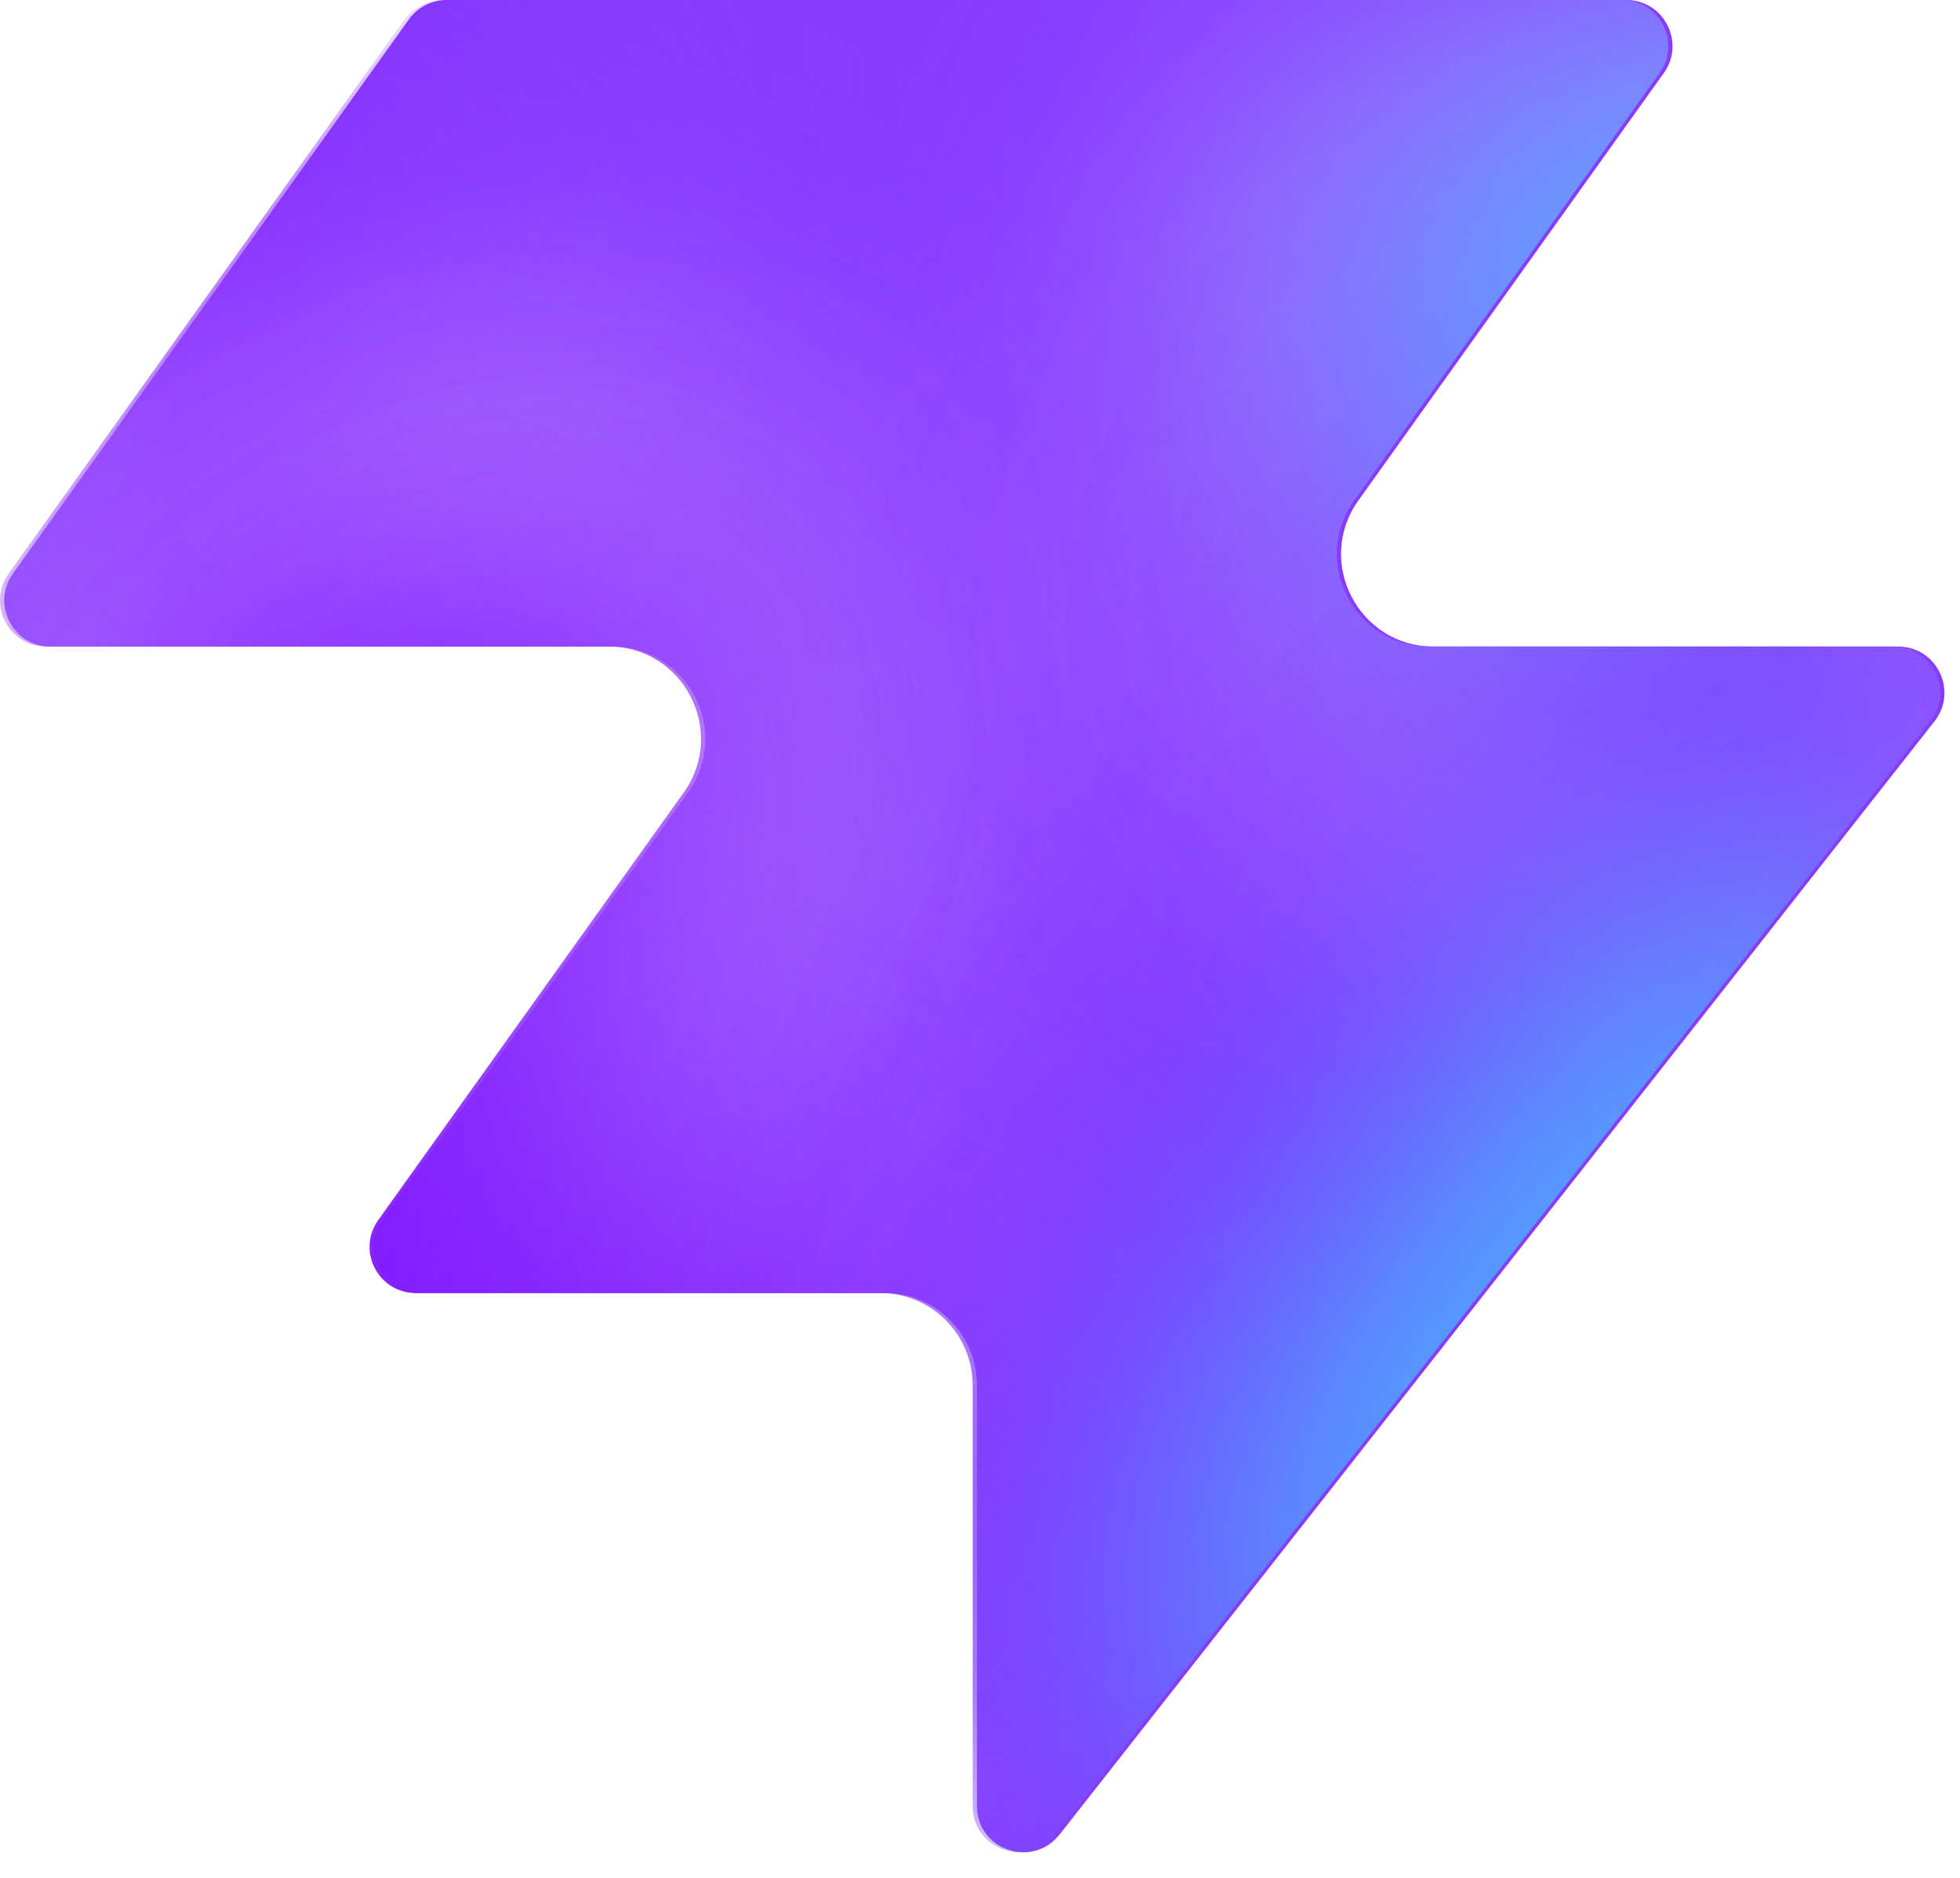
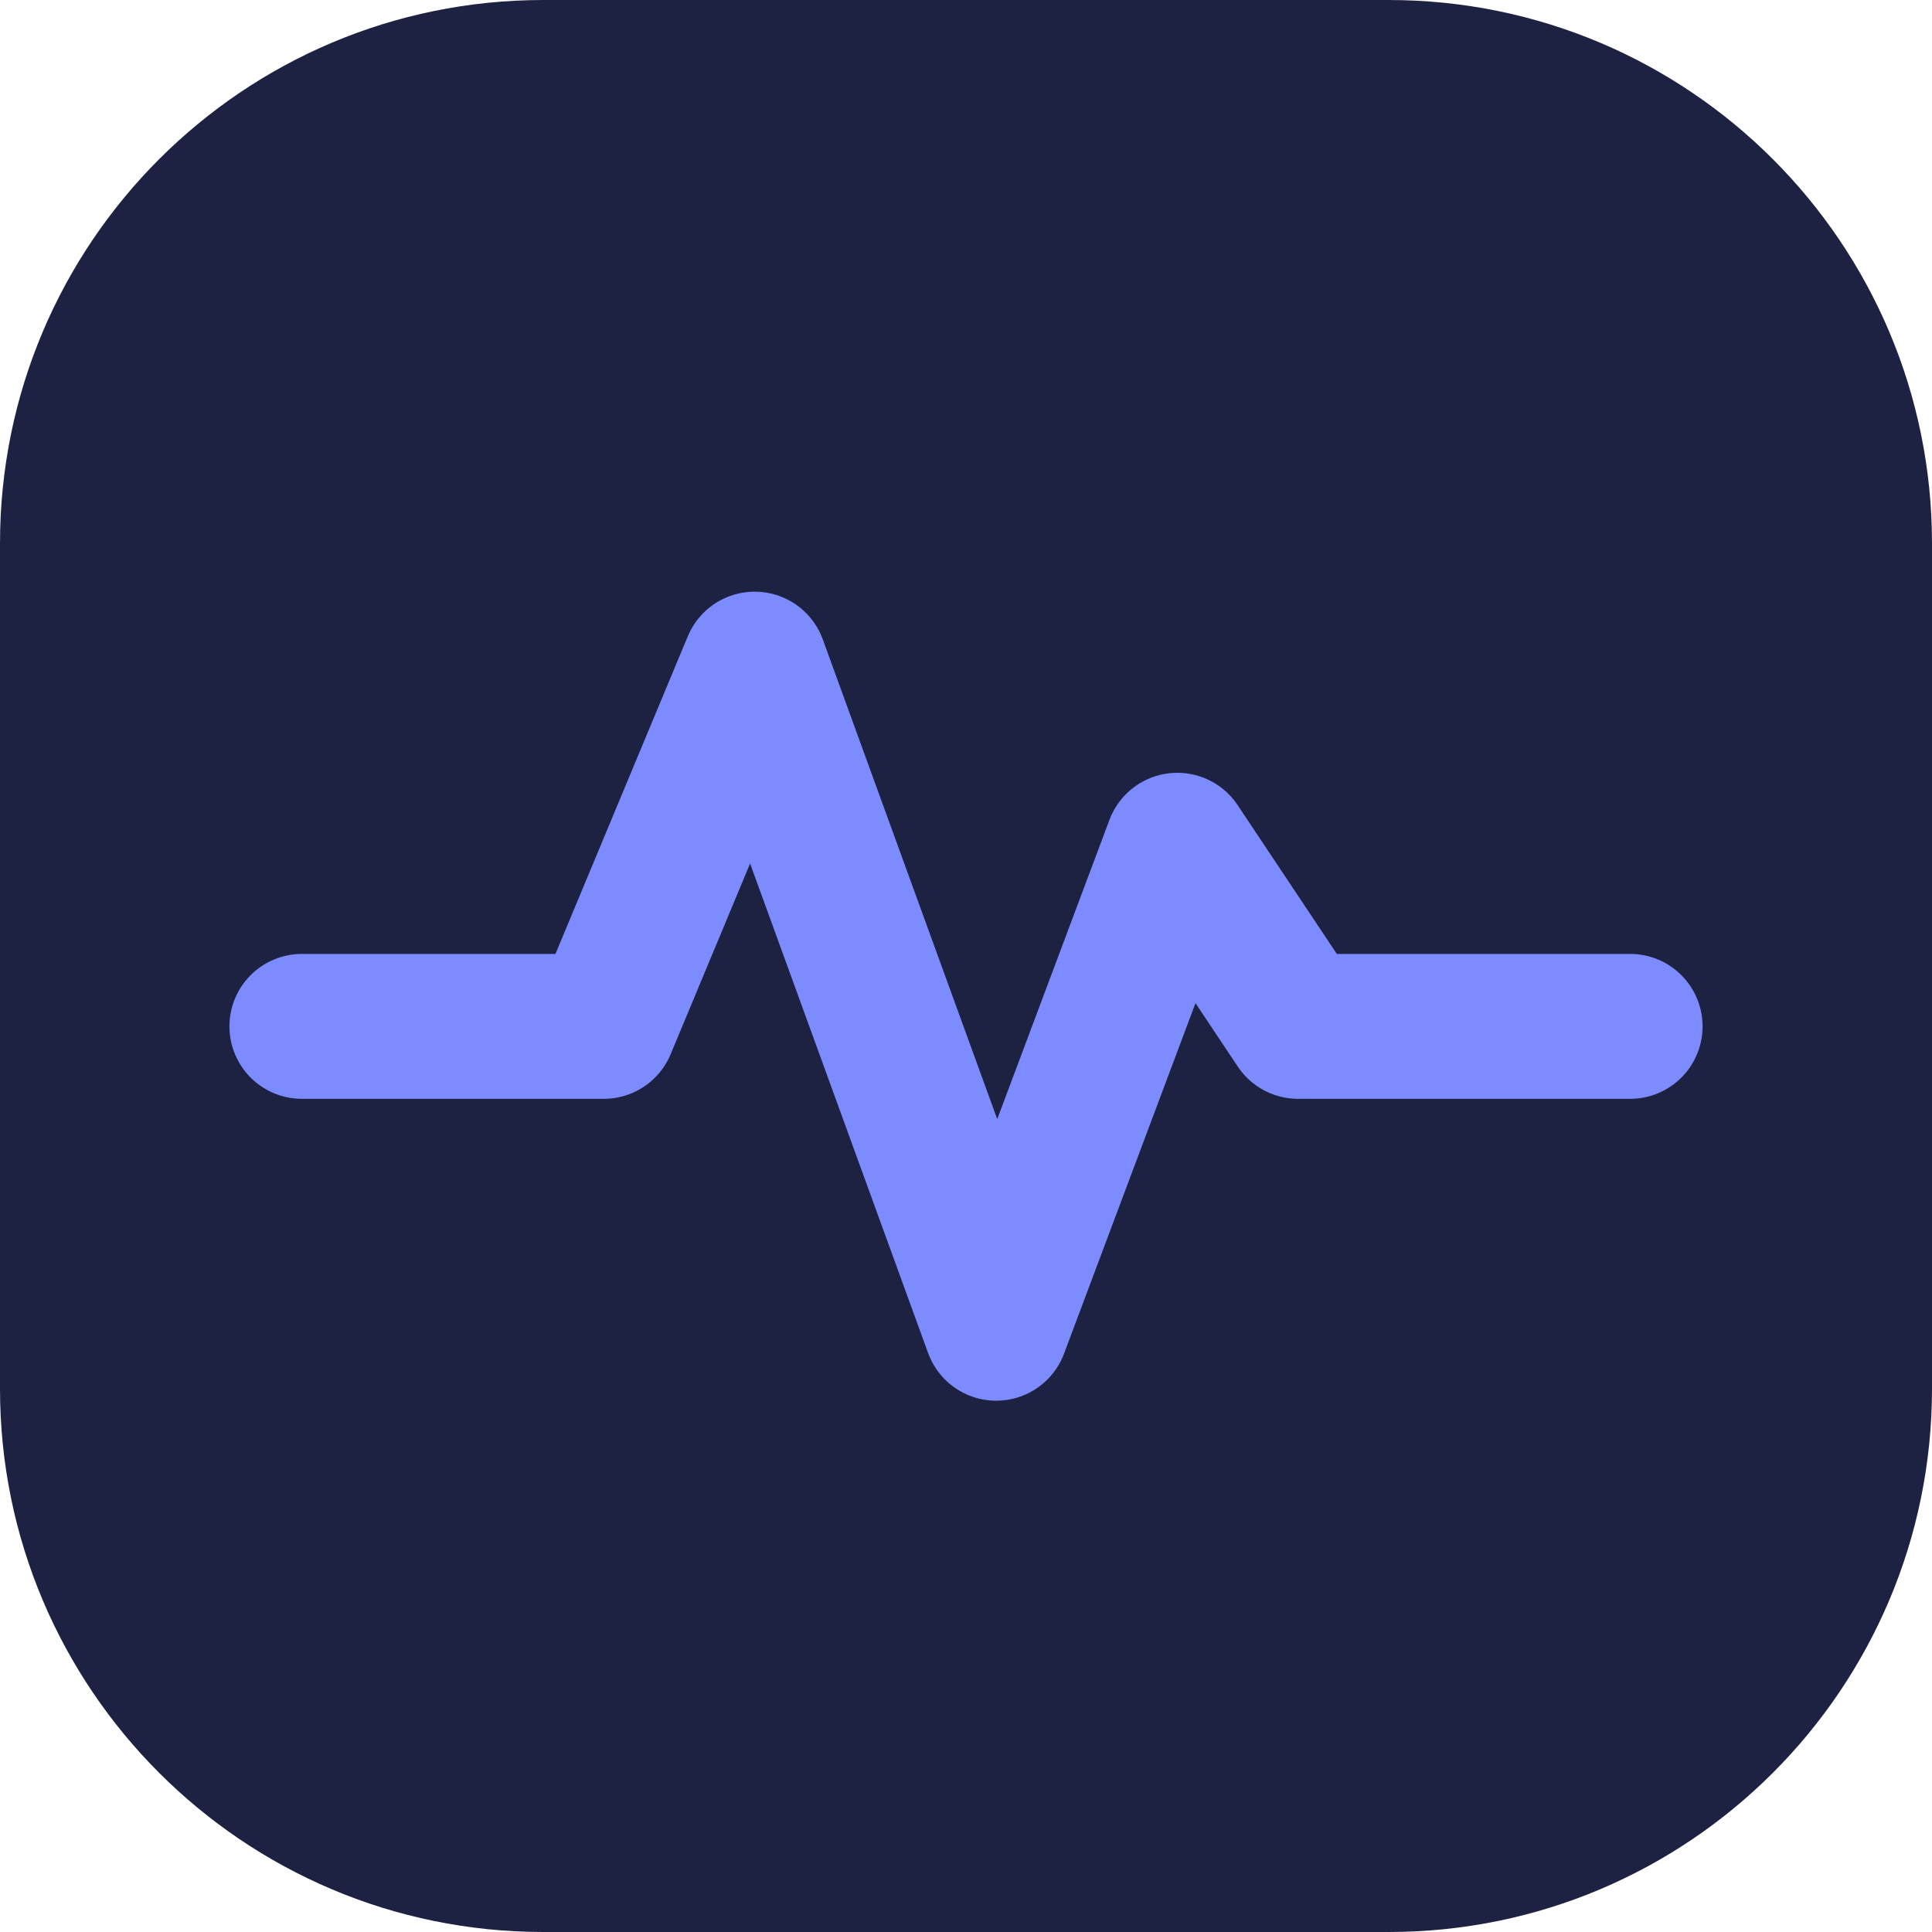
- <svg xmlns="http://www.w3.org/2000/svg" width="48" height="46" fill="none" viewBox="0 0 48 46">
-   <path fill="#863bff" d="M25.946 44.938c-.664.845-2.021.375-2.021-.698V33.937a2.26 2.26 0 0 0-2.262-2.262H10.287c-.92 0-1.456-1.04-.92-1.788l7.48-10.471c1.07-1.497 0-3.578-1.842-3.578H1.237c-.92 0-1.456-1.04-.92-1.788L10.013.474c.214-.297.556-.474.92-.474h28.894c.92 0 1.456 1.04.92 1.788l-7.48 10.471c-1.07 1.498 0 3.579 1.842 3.579h11.377c.943 0 1.473 1.088.89 1.83L25.947 44.94z" style="fill:#863bff;fill:color(display-p3 .525 .23 1);fill-opacity:1" />
-   <mask id="a" width="48" height="46" x="0" y="0" maskUnits="userSpaceOnUse" style="mask-type:alpha">
-     <path fill="#000" d="M25.842 44.938c-.664.844-2.021.375-2.021-.698V33.937a2.26 2.26 0 0 0-2.262-2.262H10.183c-.92 0-1.456-1.04-.92-1.788l7.48-10.471c1.07-1.498 0-3.579-1.842-3.579H1.133c-.92 0-1.456-1.04-.92-1.787L9.91.473c.214-.297.556-.474.92-.474h28.894c.92 0 1.456 1.04.92 1.788l-7.48 10.471c-1.07 1.498 0 3.578 1.842 3.578h11.377c.943 0 1.473 1.088.89 1.832L25.843 44.94z" style="fill:#000;fill-opacity:1" />
-   </mask>
-   <g mask="url(#a)">
-     <g filter="url(#b)">
-       <ellipse cx="5.508" cy="14.704" fill="#ede6ff" rx="5.508" ry="14.704" style="fill:#ede6ff;fill:color(display-p3 .927 .903 1);fill-opacity:1" transform="matrix(.00324 1 1 -.00324 -4.47 31.516)" />
-     </g>
-     <g filter="url(#c)">
-       <ellipse cx="10.399" cy="29.851" fill="#ede6ff" rx="10.399" ry="29.851" style="fill:#ede6ff;fill:color(display-p3 .927 .903 1);fill-opacity:1" transform="matrix(.00324 1 1 -.00324 -39.328 7.883)" />
-     </g>
-     <g filter="url(#d)">
-       <ellipse cx="5.508" cy="30.487" fill="#7e14ff" rx="5.508" ry="30.487" style="fill:#7e14ff;fill:color(display-p3 .492 .077 1);fill-opacity:1" transform="rotate(89.814 -25.913 -14.639)scale(1 -1)" />
-     </g>
-     <g filter="url(#e)">
-       <ellipse cx="5.508" cy="30.599" fill="#7e14ff" rx="5.508" ry="30.599" style="fill:#7e14ff;fill:color(display-p3 .492 .077 1);fill-opacity:1" transform="rotate(89.814 -32.644 -3.334)scale(1 -1)" />
-     </g>
-     <g filter="url(#f)">
-       <ellipse cx="5.508" cy="30.599" fill="#7e14ff" rx="5.508" ry="30.599" style="fill:#7e14ff;fill:color(display-p3 .492 .077 1);fill-opacity:1" transform="matrix(.00324 1 1 -.00324 -34.34 30.47)" />
-     </g>
-     <g filter="url(#g)">
-       <ellipse cx="14.072" cy="22.078" fill="#ede6ff" rx="14.072" ry="22.078" style="fill:#ede6ff;fill:color(display-p3 .927 .903 1);fill-opacity:1" transform="rotate(93.35 24.506 48.493)scale(-1 1)" />
-     </g>
-     <g filter="url(#h)">
-       <ellipse cx="3.47" cy="21.501" fill="#7e14ff" rx="3.47" ry="21.501" style="fill:#7e14ff;fill:color(display-p3 .492 .077 1);fill-opacity:1" transform="rotate(89.009 28.708 47.59)scale(-1 1)" />
-     </g>
-     <g filter="url(#i)">
-       <ellipse cx="3.47" cy="21.501" fill="#7e14ff" rx="3.47" ry="21.501" style="fill:#7e14ff;fill:color(display-p3 .492 .077 1);fill-opacity:1" transform="rotate(89.009 28.708 47.59)scale(-1 1)" />
-     </g>
-     <g filter="url(#j)">
-       <ellipse cx=".387" cy="8.972" fill="#7e14ff" rx="4.407" ry="29.108" style="fill:#7e14ff;fill:color(display-p3 .492 .077 1);fill-opacity:1" transform="rotate(39.51 .387 8.972)" />
-     </g>
-     <g filter="url(#k)">
-       <ellipse cx="47.523" cy="-6.092" fill="#7e14ff" rx="4.407" ry="29.108" style="fill:#7e14ff;fill:color(display-p3 .492 .077 1);fill-opacity:1" transform="rotate(37.892 47.523 -6.092)" />
-     </g>
-     <g filter="url(#l)">
-       <ellipse cx="41.412" cy="6.333" fill="#47bfff" rx="5.971" ry="9.665" style="fill:#47bfff;fill:color(display-p3 .28 .748 1);fill-opacity:1" transform="rotate(37.892 41.412 6.333)" />
-     </g>
-     <g filter="url(#m)">
-       <ellipse cx="-1.879" cy="38.332" fill="#7e14ff" rx="4.407" ry="29.108" style="fill:#7e14ff;fill:color(display-p3 .492 .077 1);fill-opacity:1" transform="rotate(37.892 -1.88 38.332)" />
-     </g>
-     <g filter="url(#n)">
-       <ellipse cx="-1.879" cy="38.332" fill="#7e14ff" rx="4.407" ry="29.108" style="fill:#7e14ff;fill:color(display-p3 .492 .077 1);fill-opacity:1" transform="rotate(37.892 -1.88 38.332)" />
-     </g>
-     <g filter="url(#o)">
-       <ellipse cx="35.651" cy="29.907" fill="#7e14ff" rx="4.407" ry="29.108" style="fill:#7e14ff;fill:color(display-p3 .492 .077 1);fill-opacity:1" transform="rotate(37.892 35.651 29.907)" />
-     </g>
-     <g filter="url(#p)">
-       <ellipse cx="38.418" cy="32.4" fill="#47bfff" rx="5.971" ry="15.297" style="fill:#47bfff;fill:color(display-p3 .28 .748 1);fill-opacity:1" transform="rotate(37.892 38.418 32.4)" />
-     </g>
-   </g>
-   <defs>
-     <filter id="b" width="60.045" height="41.654" x="-19.77" y="16.149" color-interpolation-filters="sRGB" filterUnits="userSpaceOnUse">
-       <feFlood flood-opacity="0" result="BackgroundImageFix" />
-       <feBlend in="SourceGraphic" in2="BackgroundImageFix" result="shape" />
-       <feGaussianBlur result="effect1_foregroundBlur_2002_17158" stdDeviation="7.659" />
-     </filter>
-     <filter id="c" width="90.34" height="51.437" x="-54.613" y="-7.533" color-interpolation-filters="sRGB" filterUnits="userSpaceOnUse">
-       <feFlood flood-opacity="0" result="BackgroundImageFix" />
-       <feBlend in="SourceGraphic" in2="BackgroundImageFix" result="shape" />
-       <feGaussianBlur result="effect1_foregroundBlur_2002_17158" stdDeviation="7.659" />
-     </filter>
-     <filter id="d" width="79.355" height="29.4" x="-49.64" y="2.03" color-interpolation-filters="sRGB" filterUnits="userSpaceOnUse">
-       <feFlood flood-opacity="0" result="BackgroundImageFix" />
-       <feBlend in="SourceGraphic" in2="BackgroundImageFix" result="shape" />
-       <feGaussianBlur result="effect1_foregroundBlur_2002_17158" stdDeviation="4.596" />
-     </filter>
-     <filter id="e" width="79.579" height="29.4" x="-45.045" y="20.029" color-interpolation-filters="sRGB" filterUnits="userSpaceOnUse">
-       <feFlood flood-opacity="0" result="BackgroundImageFix" />
-       <feBlend in="SourceGraphic" in2="BackgroundImageFix" result="shape" />
-       <feGaussianBlur result="effect1_foregroundBlur_2002_17158" stdDeviation="4.596" />
-     </filter>
-     <filter id="f" width="79.579" height="29.4" x="-43.513" y="21.178" color-interpolation-filters="sRGB" filterUnits="userSpaceOnUse">
-       <feFlood flood-opacity="0" result="BackgroundImageFix" />
-       <feBlend in="SourceGraphic" in2="BackgroundImageFix" result="shape" />
-       <feGaussianBlur result="effect1_foregroundBlur_2002_17158" stdDeviation="4.596" />
-     </filter>
-     <filter id="g" width="74.749" height="58.852" x="15.756" y="-17.901" color-interpolation-filters="sRGB" filterUnits="userSpaceOnUse">
-       <feFlood flood-opacity="0" result="BackgroundImageFix" />
-       <feBlend in="SourceGraphic" in2="BackgroundImageFix" result="shape" />
-       <feGaussianBlur result="effect1_foregroundBlur_2002_17158" stdDeviation="7.659" />
-     </filter>
-     <filter id="h" width="61.377" height="25.362" x="23.548" y="2.284" color-interpolation-filters="sRGB" filterUnits="userSpaceOnUse">
-       <feFlood flood-opacity="0" result="BackgroundImageFix" />
-       <feBlend in="SourceGraphic" in2="BackgroundImageFix" result="shape" />
-       <feGaussianBlur result="effect1_foregroundBlur_2002_17158" stdDeviation="4.596" />
-     </filter>
-     <filter id="i" width="61.377" height="25.362" x="23.548" y="2.284" color-interpolation-filters="sRGB" filterUnits="userSpaceOnUse">
-       <feFlood flood-opacity="0" result="BackgroundImageFix" />
-       <feBlend in="SourceGraphic" in2="BackgroundImageFix" result="shape" />
-       <feGaussianBlur result="effect1_foregroundBlur_2002_17158" stdDeviation="4.596" />
-     </filter>
-     <filter id="j" width="56.045" height="63.649" x="-27.636" y="-22.853" color-interpolation-filters="sRGB" filterUnits="userSpaceOnUse">
-       <feFlood flood-opacity="0" result="BackgroundImageFix" />
-       <feBlend in="SourceGraphic" in2="BackgroundImageFix" result="shape" />
-       <feGaussianBlur result="effect1_foregroundBlur_2002_17158" stdDeviation="4.596" />
-     </filter>
-     <filter id="k" width="54.814" height="64.646" x="20.116" y="-38.415" color-interpolation-filters="sRGB" filterUnits="userSpaceOnUse">
-       <feFlood flood-opacity="0" result="BackgroundImageFix" />
-       <feBlend in="SourceGraphic" in2="BackgroundImageFix" result="shape" />
-       <feGaussianBlur result="effect1_foregroundBlur_2002_17158" stdDeviation="4.596" />
-     </filter>
-     <filter id="l" width="33.541" height="35.313" x="24.641" y="-11.323" color-interpolation-filters="sRGB" filterUnits="userSpaceOnUse">
-       <feFlood flood-opacity="0" result="BackgroundImageFix" />
-       <feBlend in="SourceGraphic" in2="BackgroundImageFix" result="shape" />
-       <feGaussianBlur result="effect1_foregroundBlur_2002_17158" stdDeviation="4.596" />
-     </filter>
-     <filter id="m" width="54.814" height="64.646" x="-29.286" y="6.009" color-interpolation-filters="sRGB" filterUnits="userSpaceOnUse">
-       <feFlood flood-opacity="0" result="BackgroundImageFix" />
-       <feBlend in="SourceGraphic" in2="BackgroundImageFix" result="shape" />
-       <feGaussianBlur result="effect1_foregroundBlur_2002_17158" stdDeviation="4.596" />
-     </filter>
-     <filter id="n" width="54.814" height="64.646" x="-29.286" y="6.009" color-interpolation-filters="sRGB" filterUnits="userSpaceOnUse">
-       <feFlood flood-opacity="0" result="BackgroundImageFix" />
-       <feBlend in="SourceGraphic" in2="BackgroundImageFix" result="shape" />
-       <feGaussianBlur result="effect1_foregroundBlur_2002_17158" stdDeviation="4.596" />
-     </filter>
-     <filter id="o" width="54.814" height="64.646" x="8.244" y="-2.416" color-interpolation-filters="sRGB" filterUnits="userSpaceOnUse">
-       <feFlood flood-opacity="0" result="BackgroundImageFix" />
-       <feBlend in="SourceGraphic" in2="BackgroundImageFix" result="shape" />
-       <feGaussianBlur result="effect1_foregroundBlur_2002_17158" stdDeviation="4.596" />
-     </filter>
-     <filter id="p" width="39.409" height="43.623" x="18.713" y="10.588" color-interpolation-filters="sRGB" filterUnits="userSpaceOnUse">
-       <feFlood flood-opacity="0" result="BackgroundImageFix" />
-       <feBlend in="SourceGraphic" in2="BackgroundImageFix" result="shape" />
-       <feGaussianBlur result="effect1_foregroundBlur_2002_17158" stdDeviation="4.596" />
-     </filter>
-   </defs>
+ <svg xmlns="http://www.w3.org/2000/svg" viewBox="0 0 32 32">
+   <rect width="32" height="32" rx="9" fill="#1d2242" />
+   <path d="M5 17h5l2.5-6 4 11 3-8 2 3H27" fill="none" stroke="#7c8cff" stroke-width="2.4" stroke-linecap="round" stroke-linejoin="round" />
</svg>
